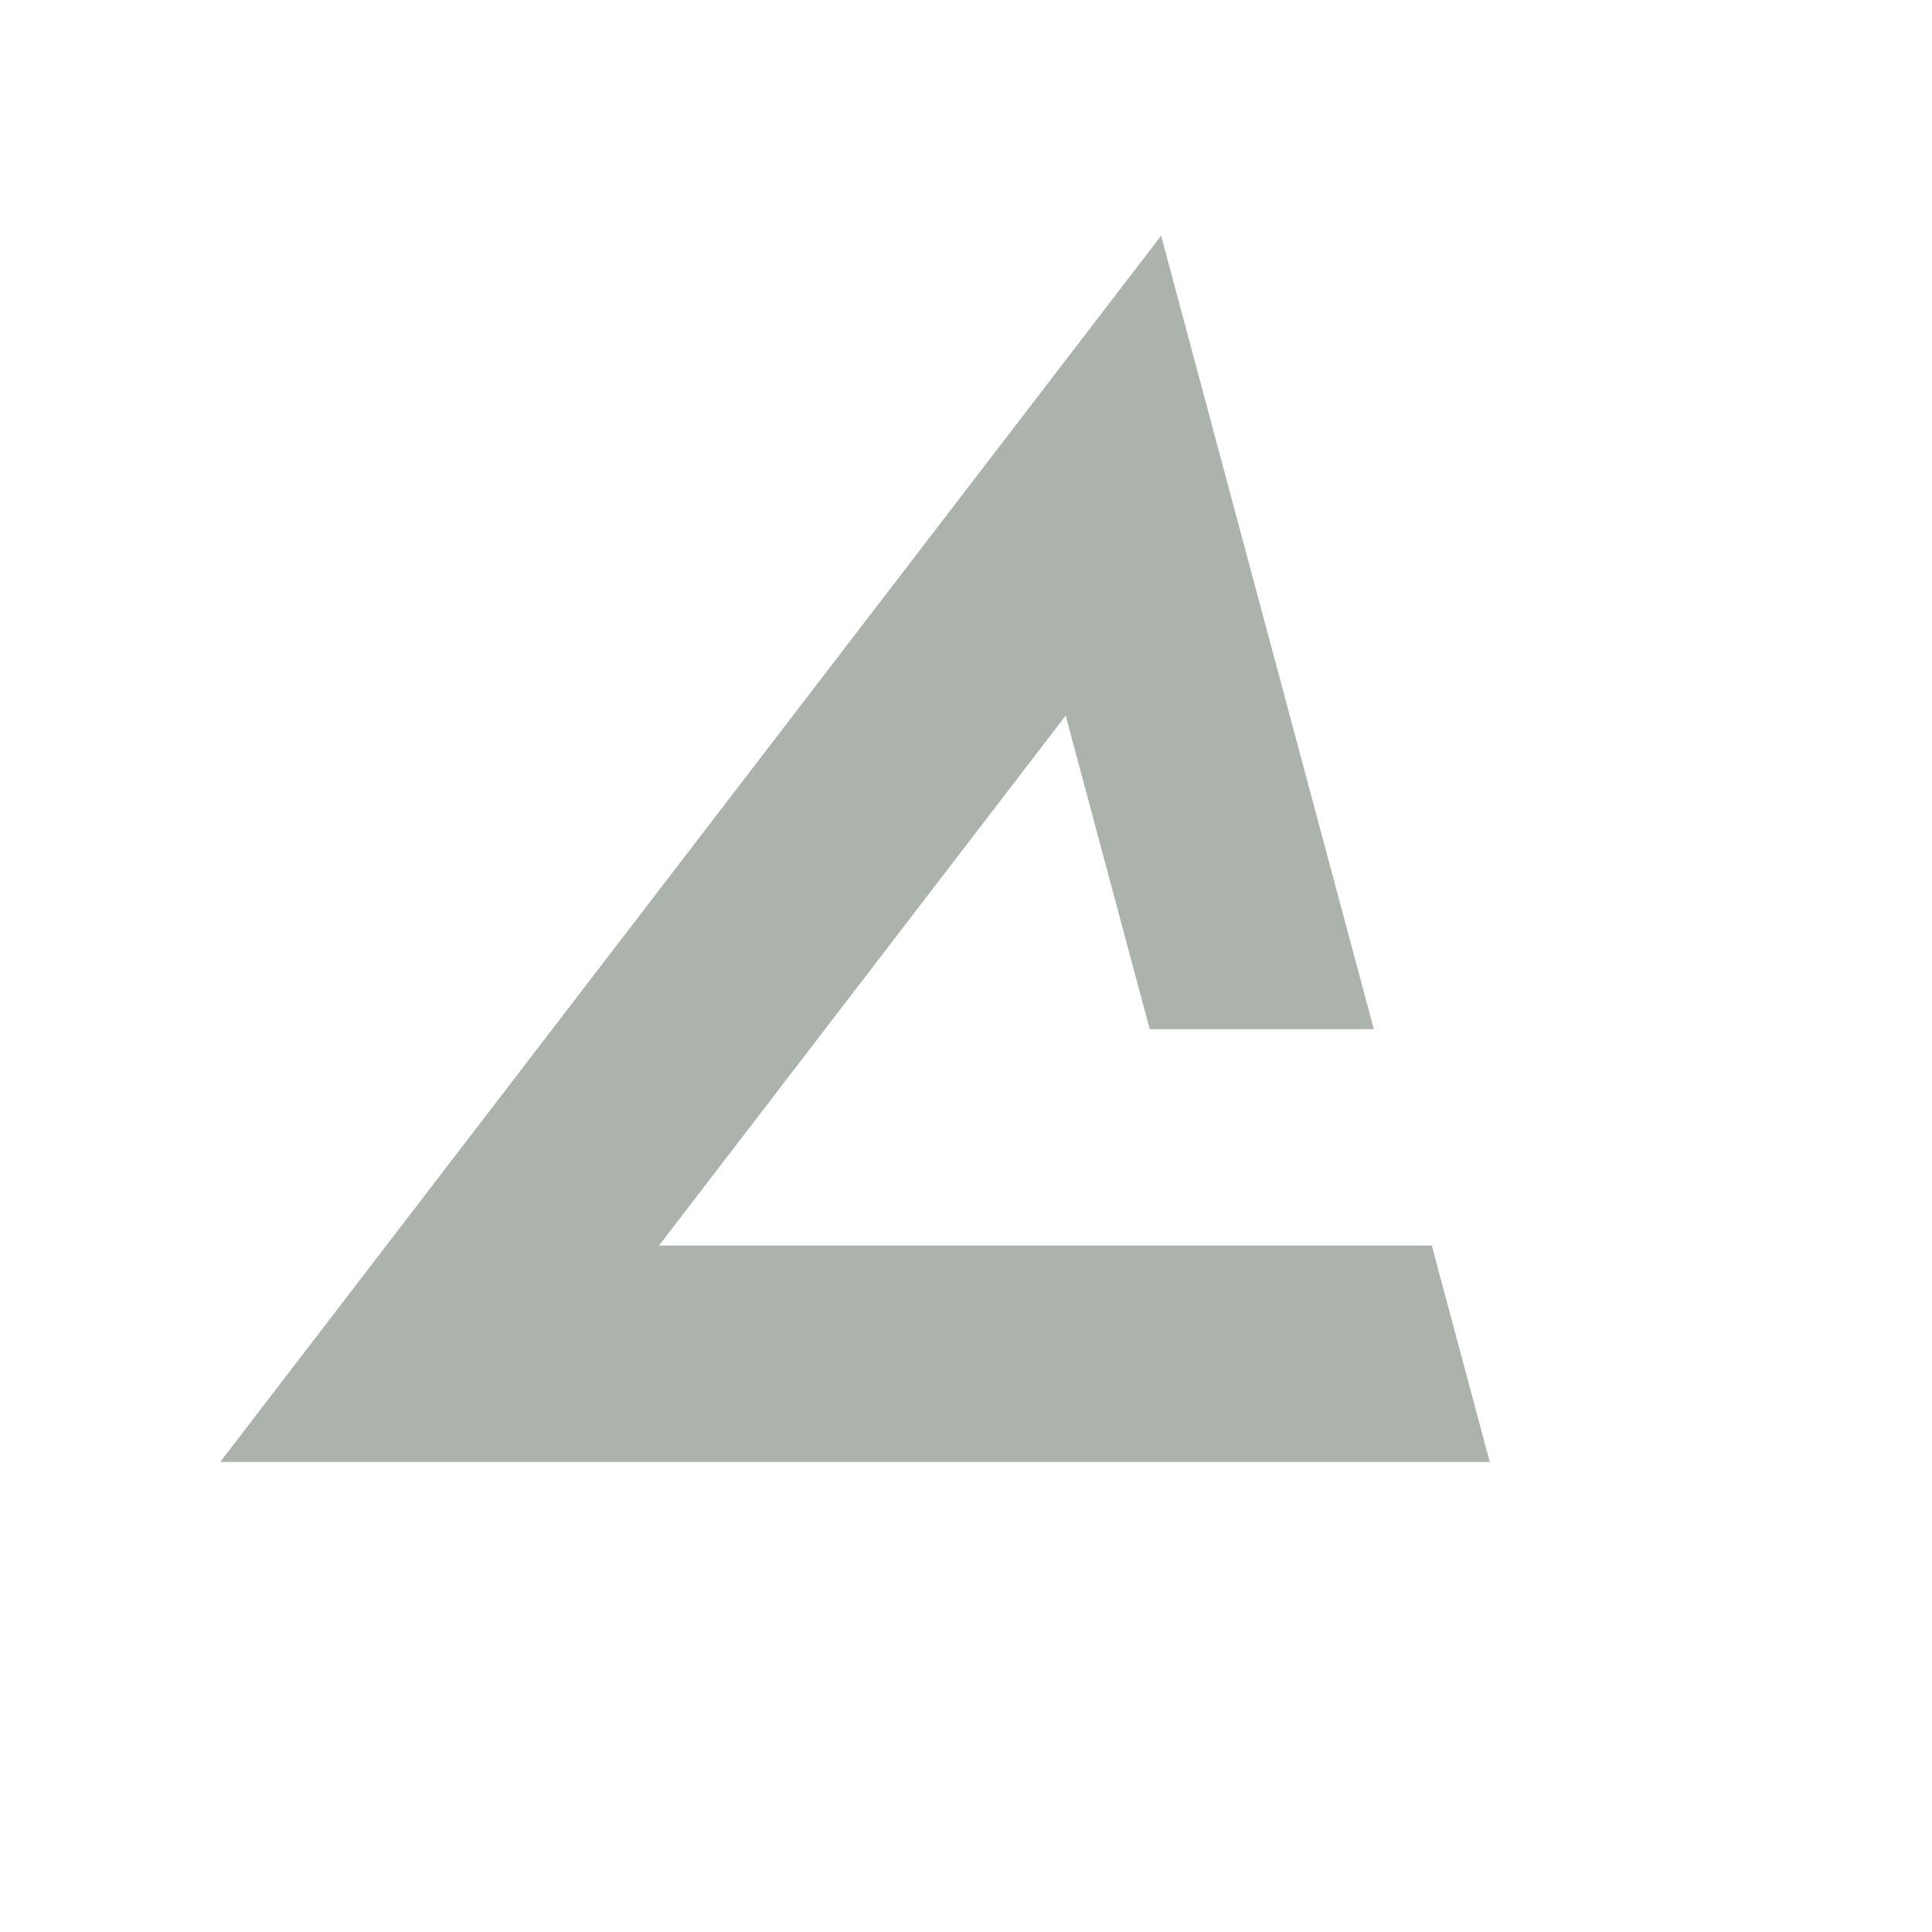
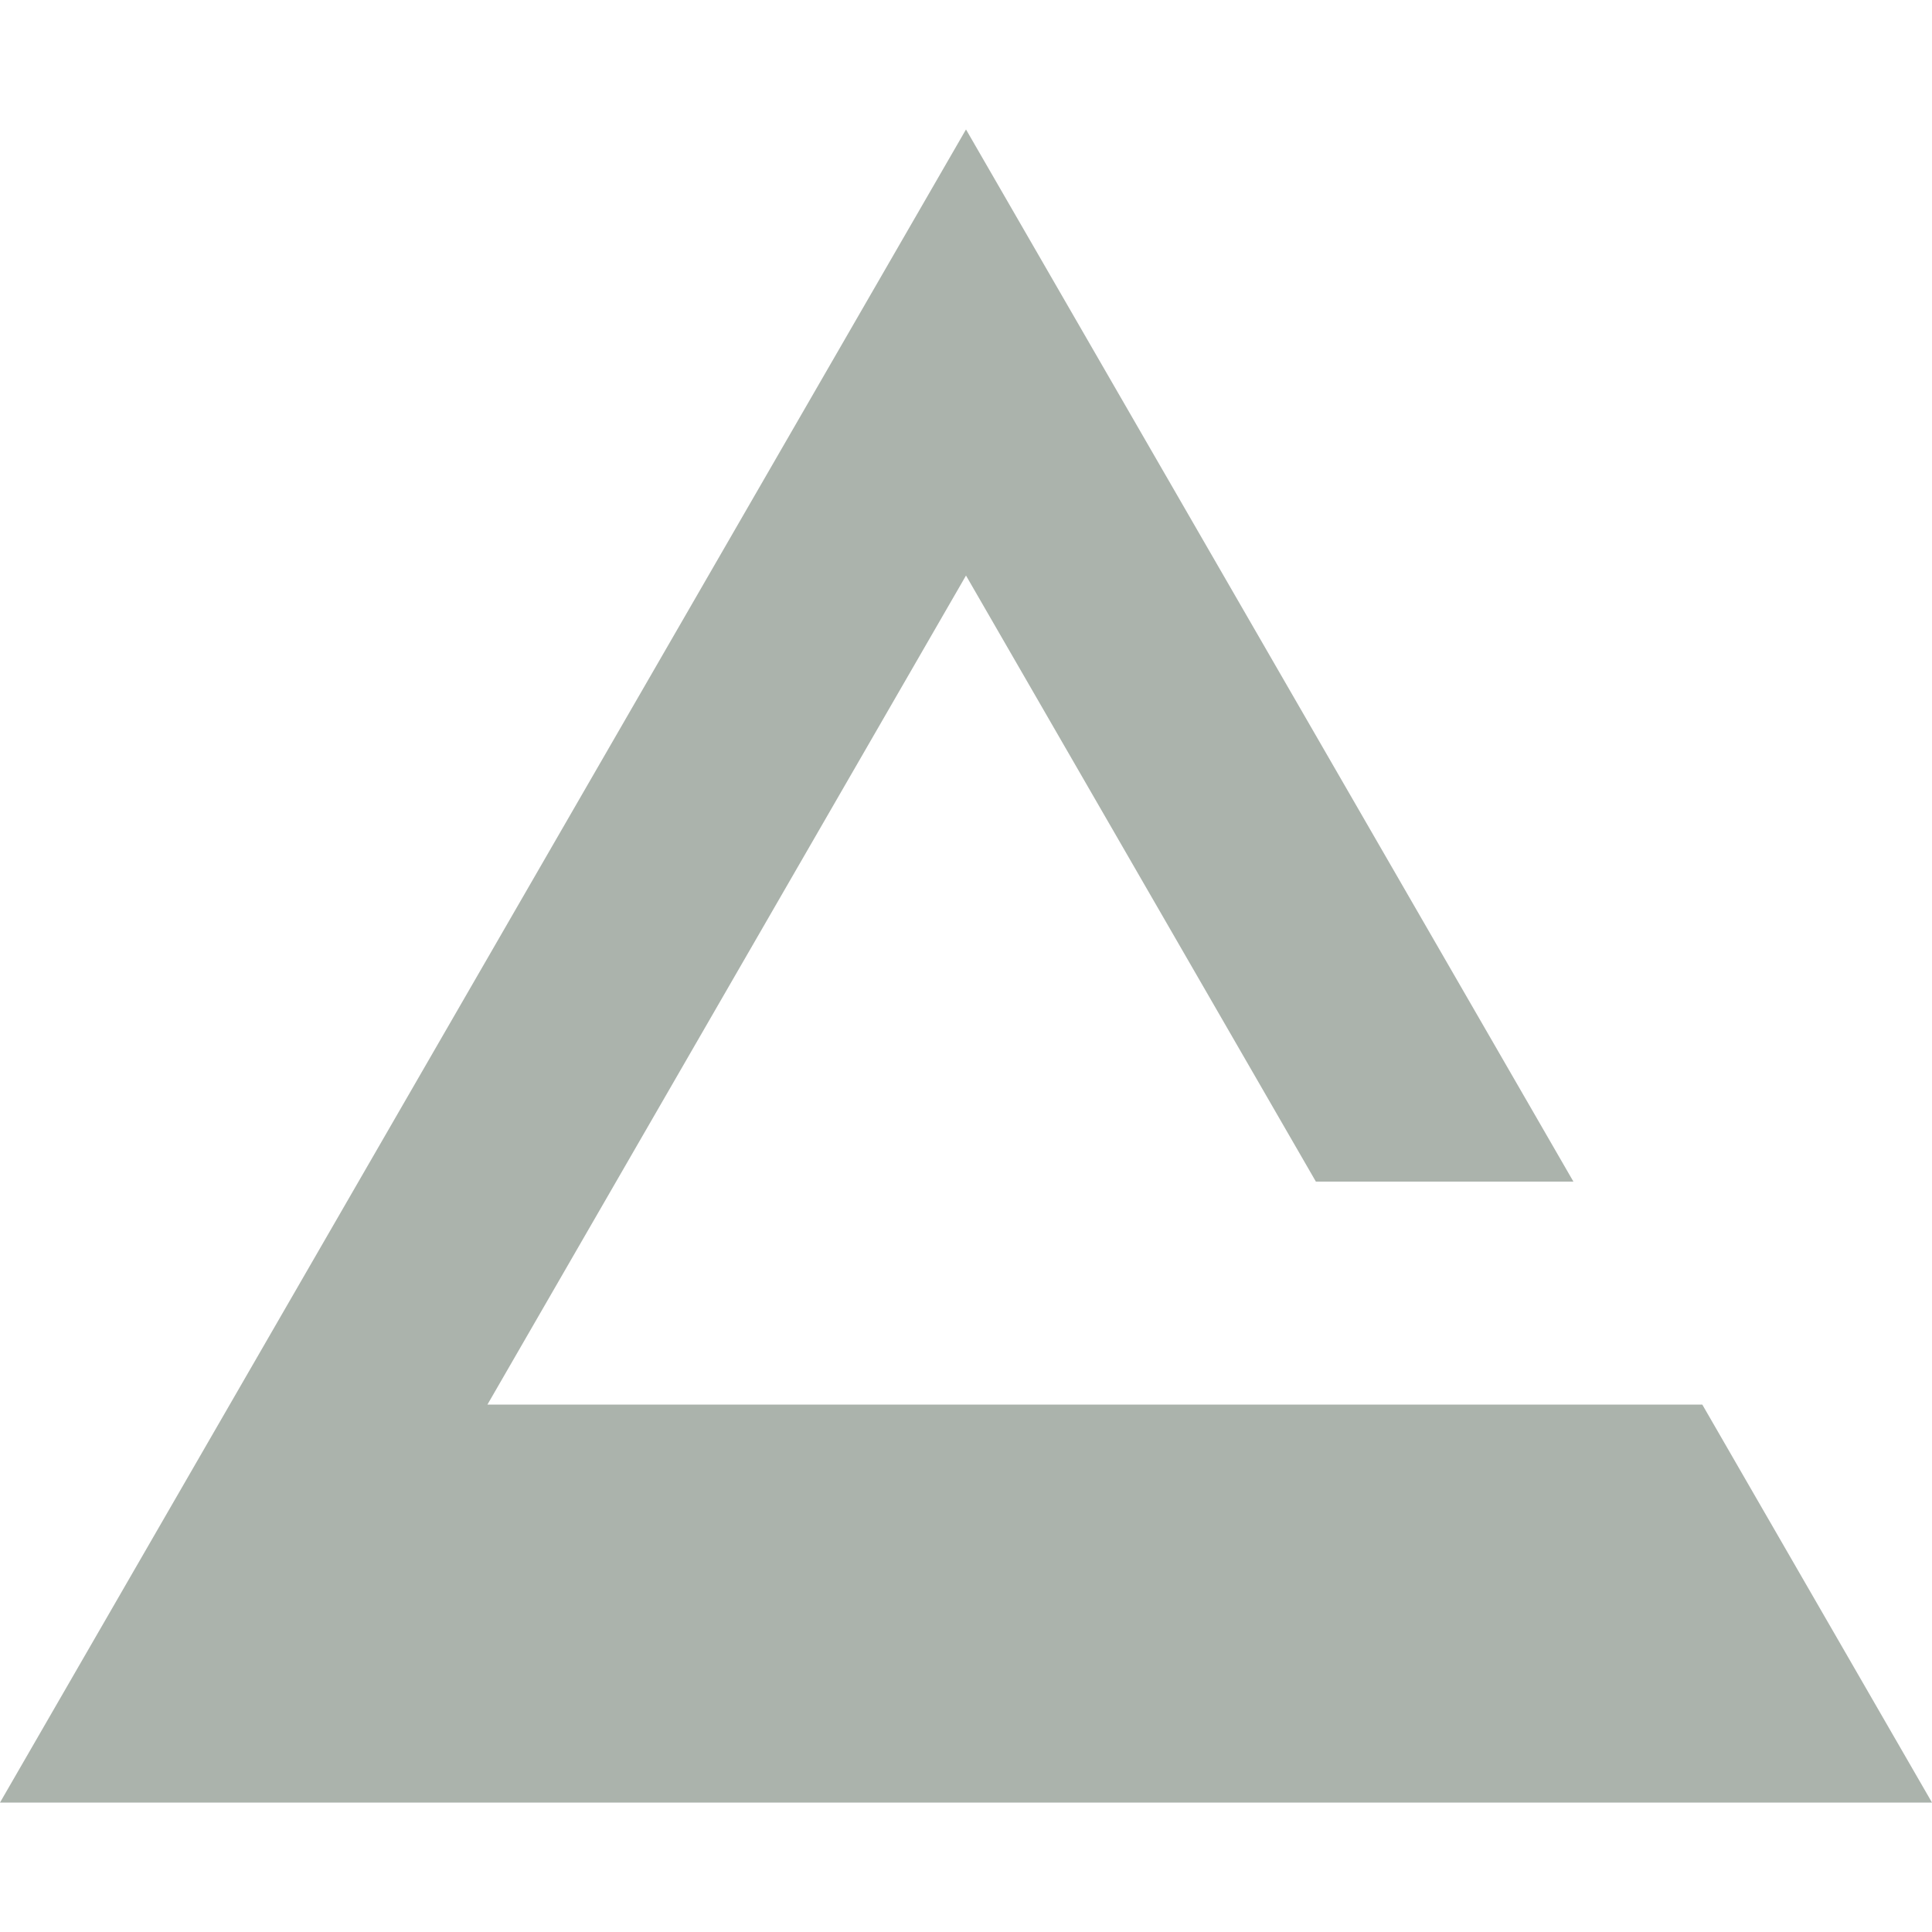
<svg xmlns="http://www.w3.org/2000/svg" version="1.1" x="0px" y="0px" viewBox="0 0 1000 1000" xml:space="preserve">
-   <polygon fill="#ABB3AC" points="341.1,644.7 551.6,370.4 595.1,532.7 711.1,532.7 601,122 114,756.7 771.1,756.7 741.1,644.7 " />
+   <polygon fill="#ABB3AC" points="881.1,727 252.3,727 500,297.9 681.1,611.6 814.4,611.6 500,67 0,933 1000,933 " />
</svg>
